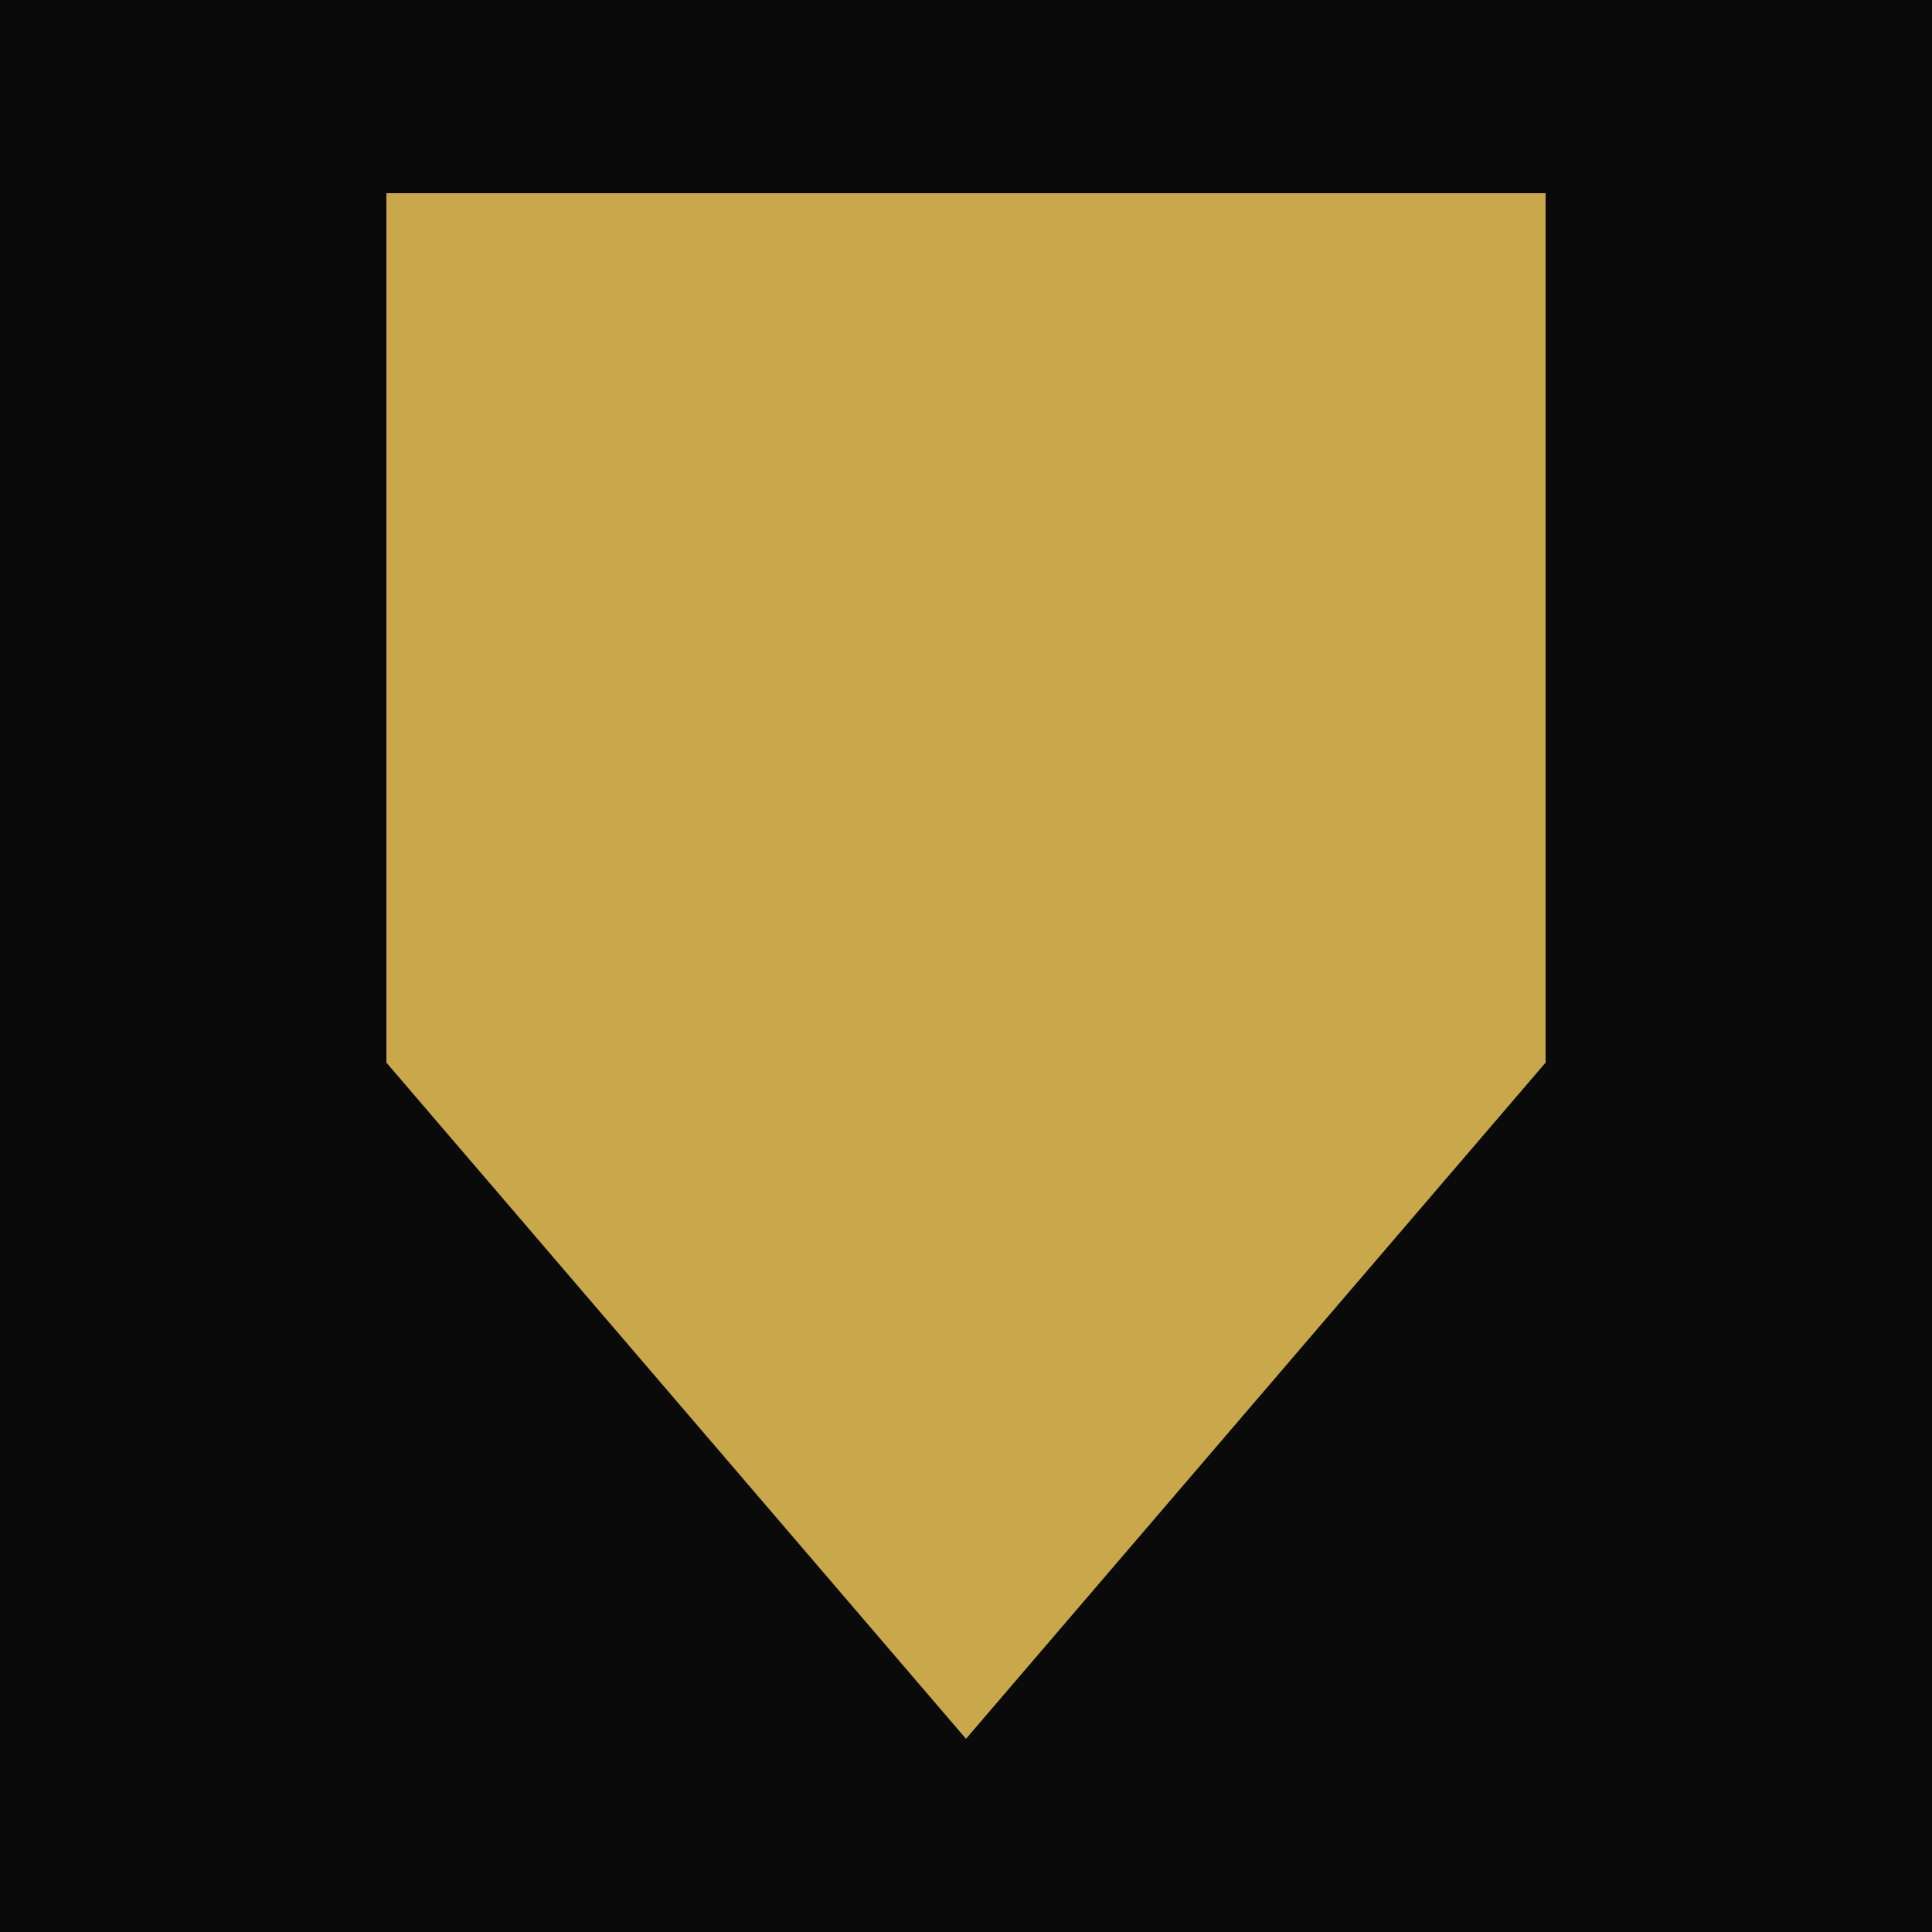
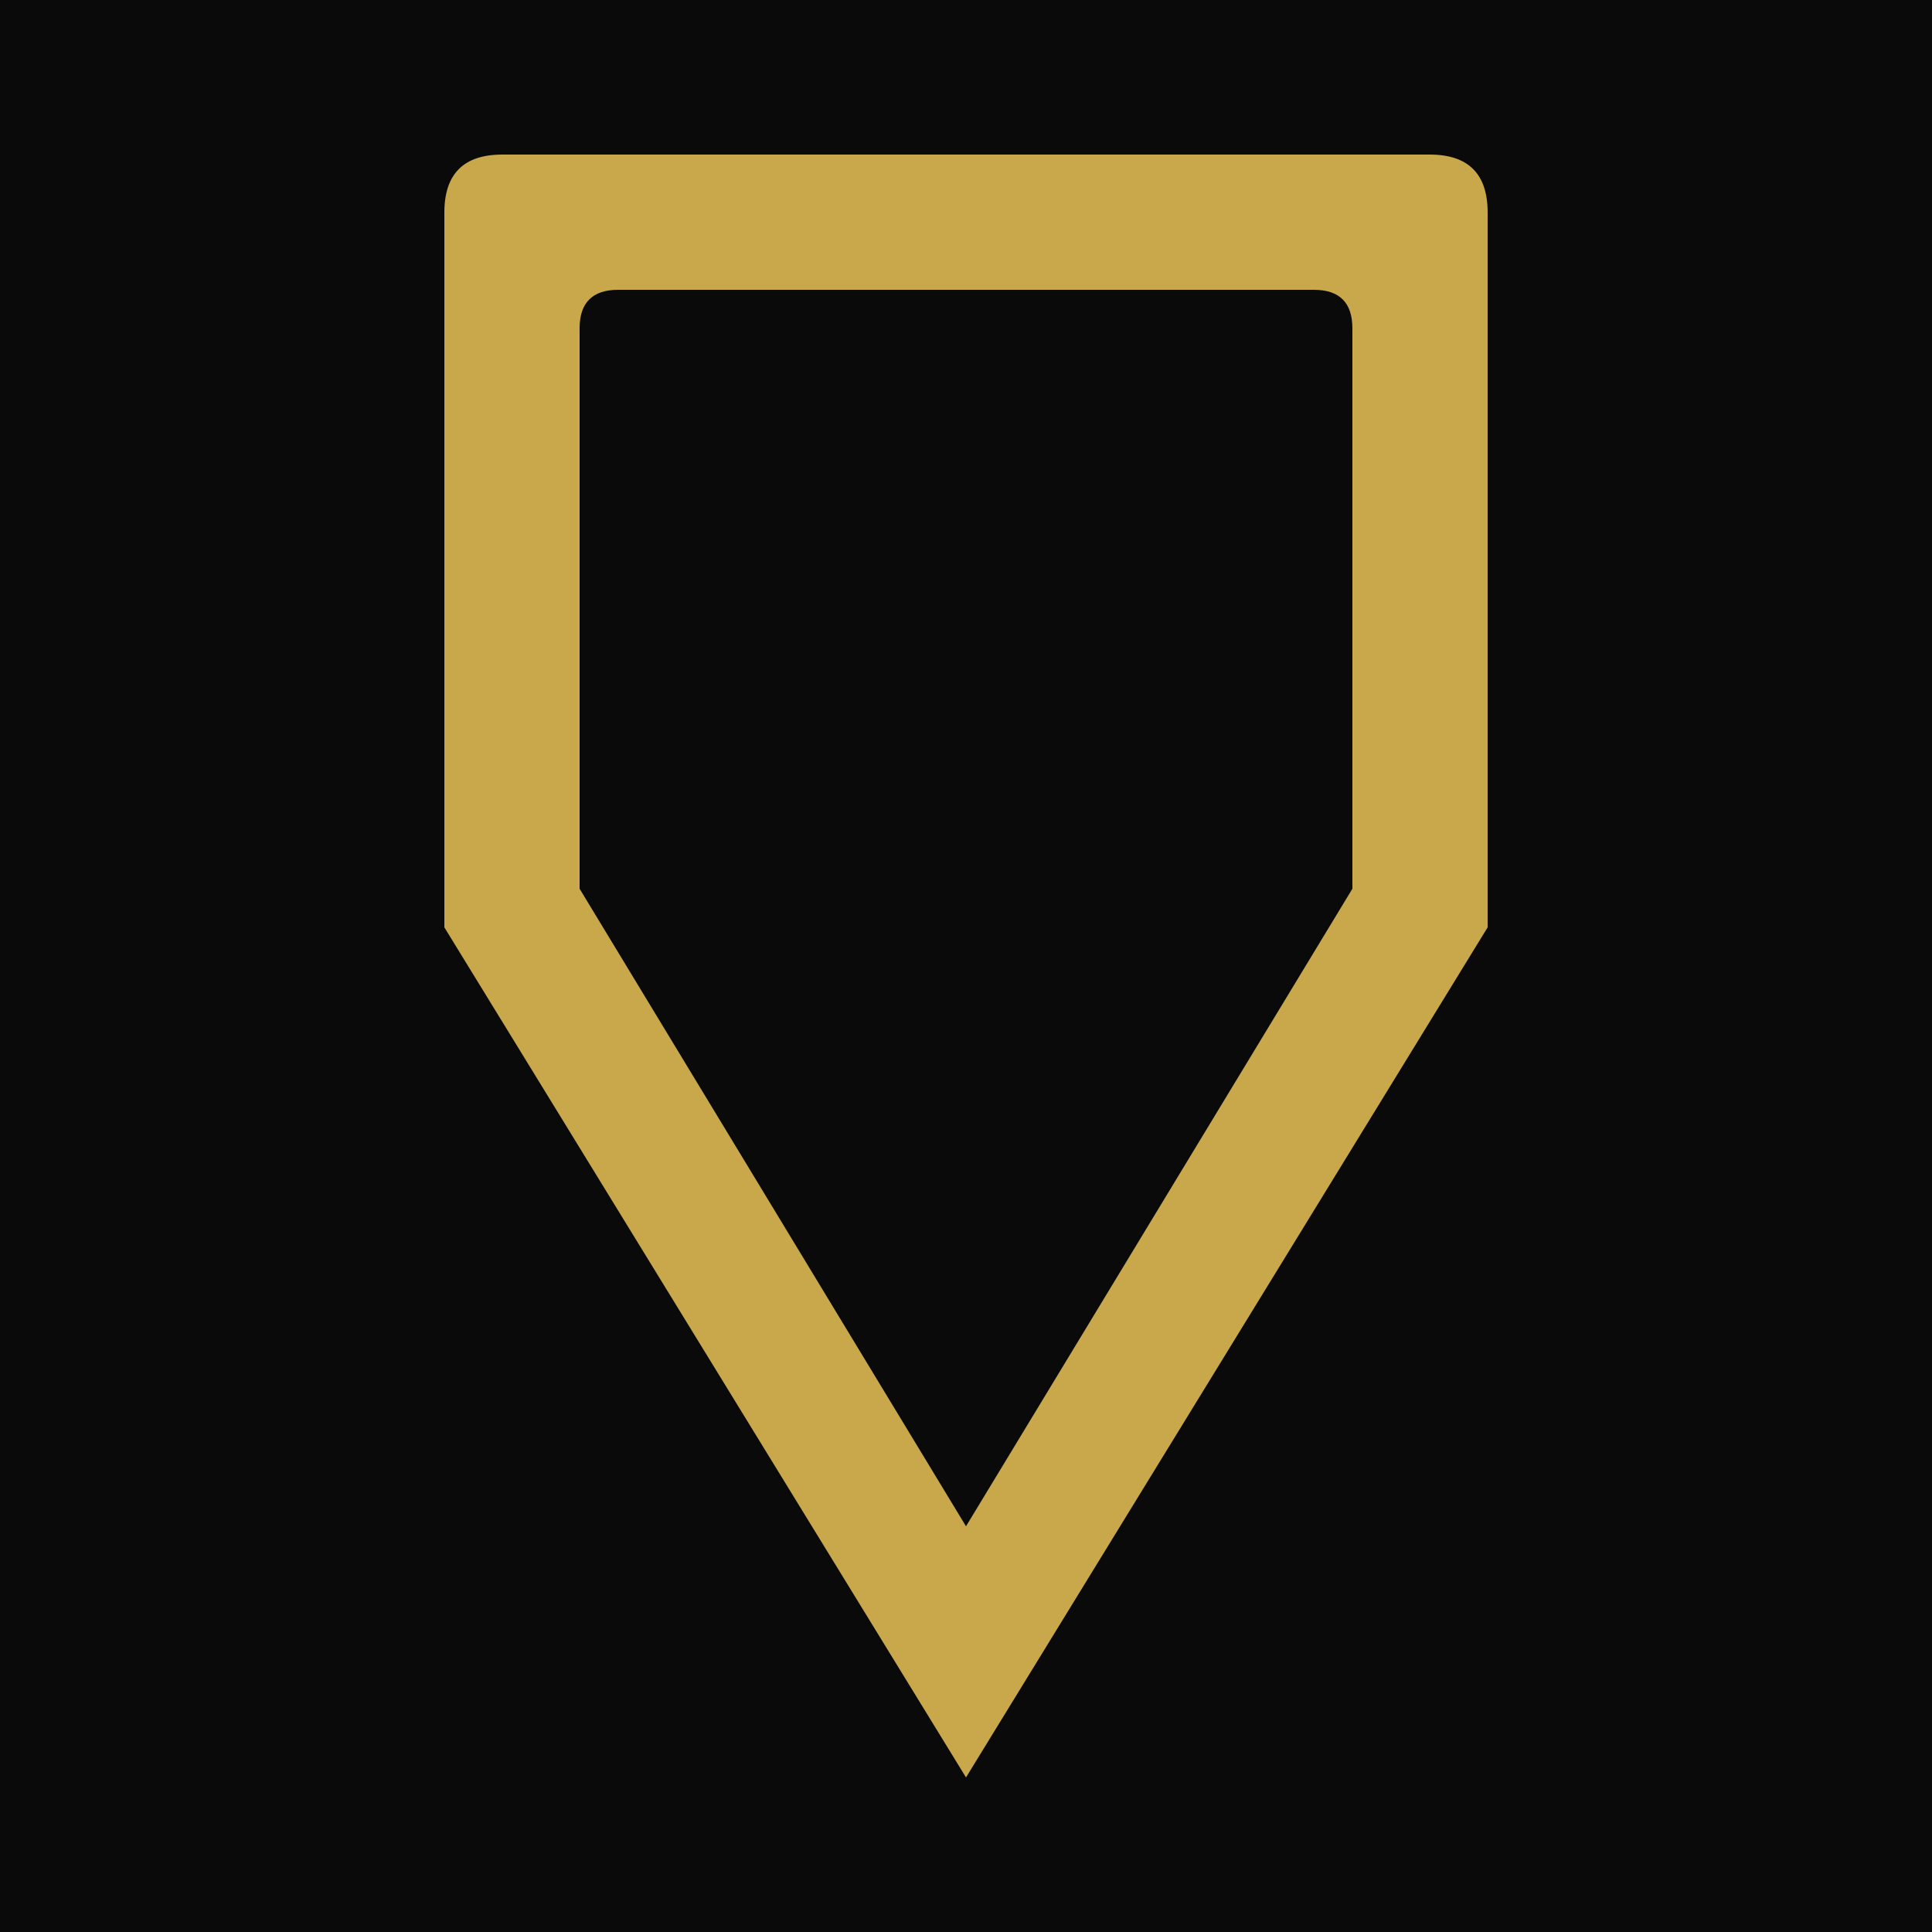
<svg xmlns="http://www.w3.org/2000/svg" viewBox="0 0 100 100" width="100" height="100" role="img" aria-label="O Guardiao Sobrio — Simbolo Escudo">
  <rect width="100" height="100" fill="#0a0a0a" />
-   <path d="M 20,10 L 80,10 L 80,55 L 50,90 L 20,55 Z" fill="#c8a84b" stroke="none" />
+   <path fill-rule="evenodd" fill="#c8a84b" stroke="none" d="       M 26,8 L 74,8 Q 77,8 77,11 L 77,48 L 50,92 L 23,48 L 23,11 Q 23,8 26,8 Z       M 32,15 L 68,15 Q 70,15 70,17 L 70,46 L 50,79 L 30,46 L 30,17 Q 30,15 32,15 Z     " />
</svg>
